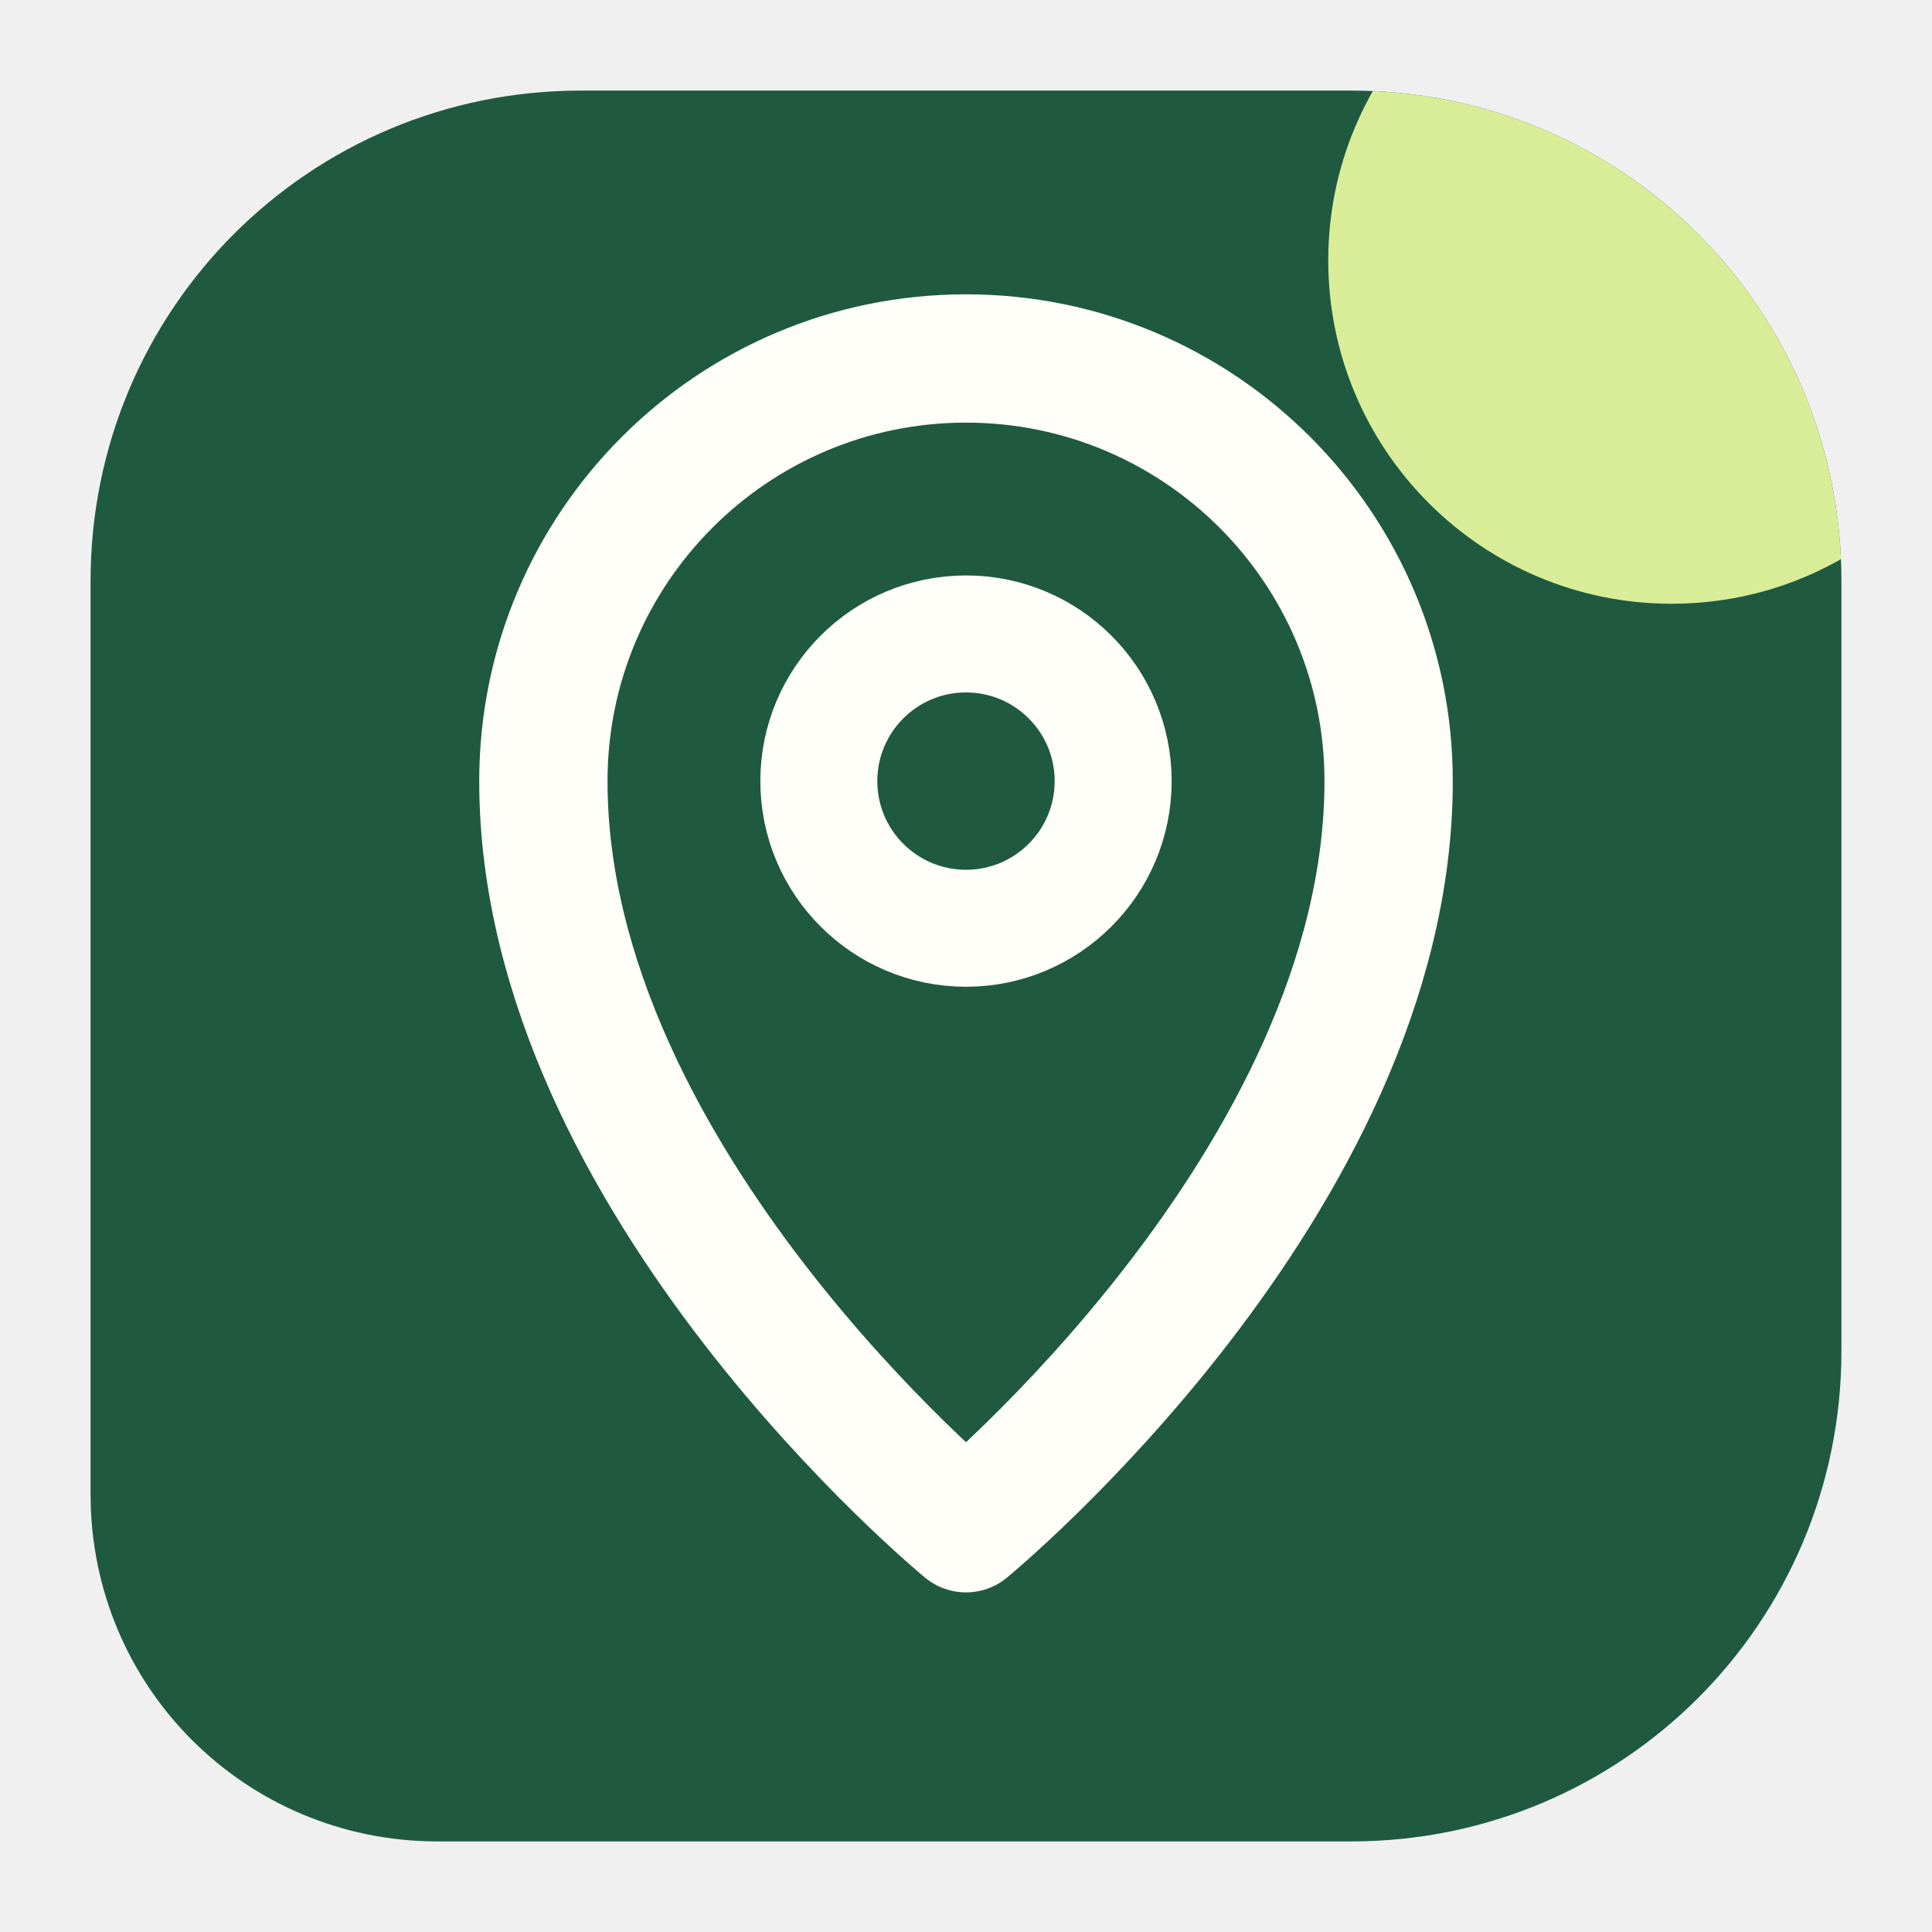
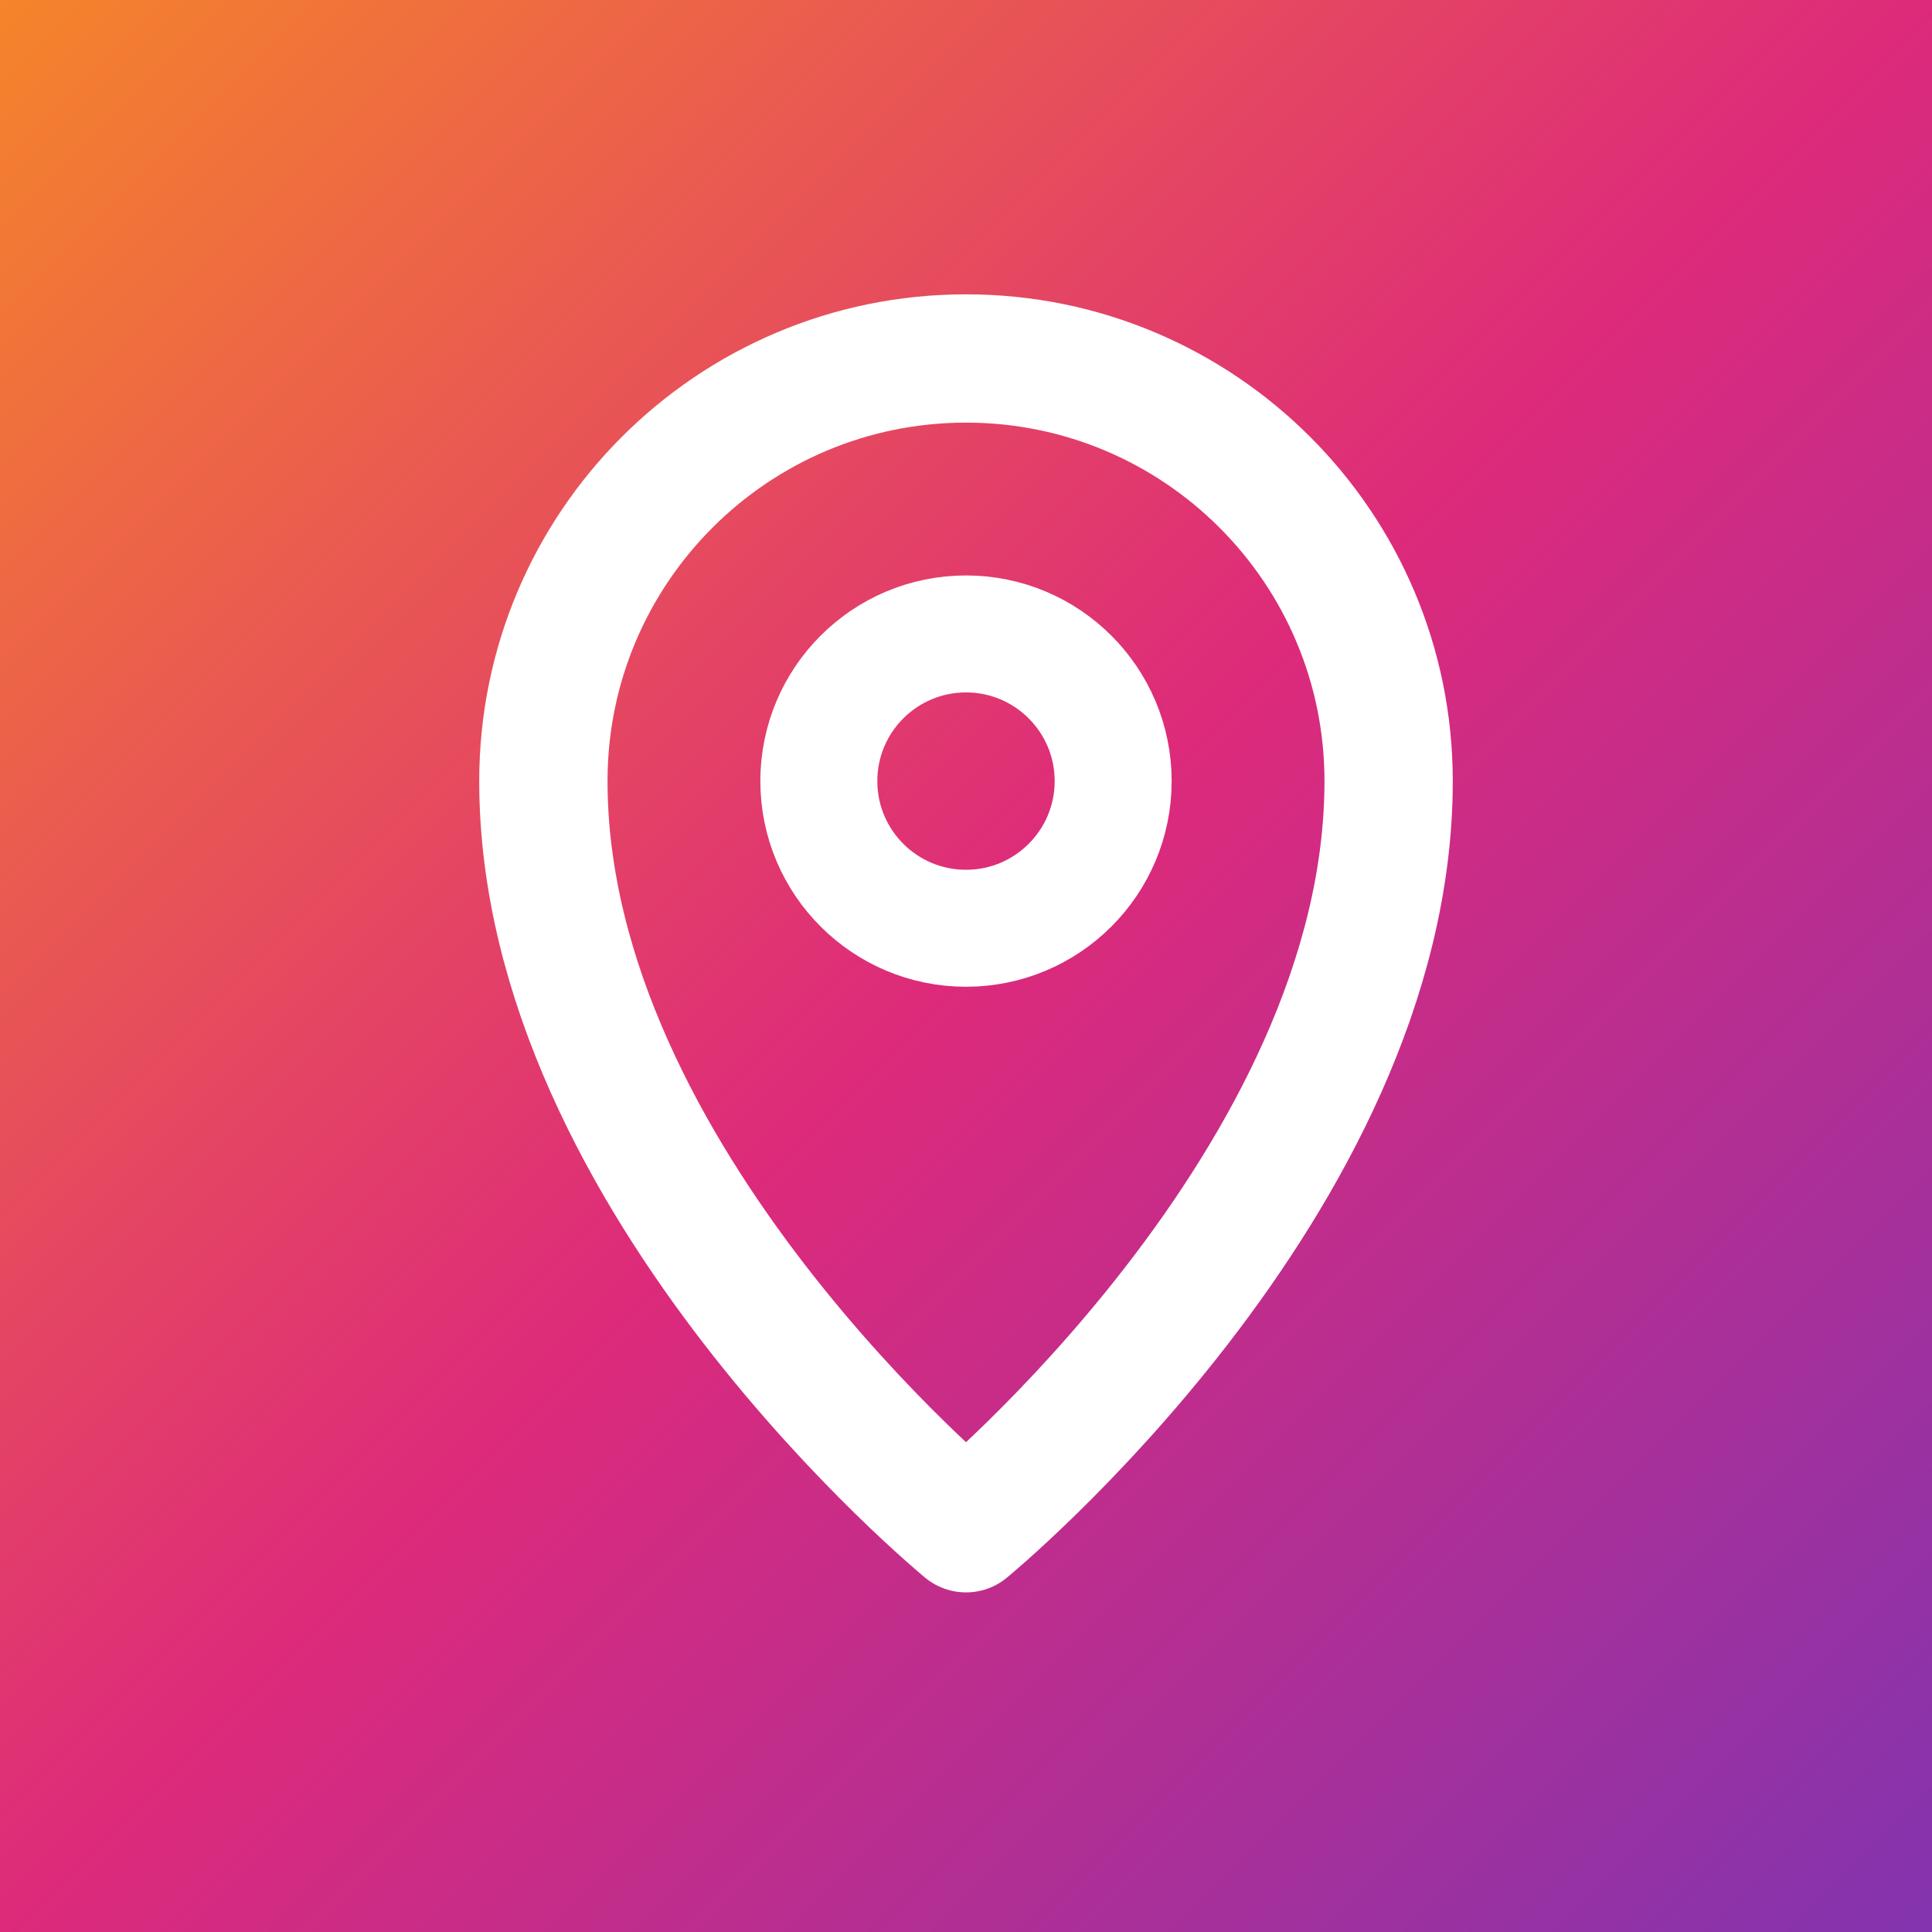
<svg xmlns="http://www.w3.org/2000/svg" viewBox="0 0 512 512">
  <defs>
-     <clipPath id="app-shape">
-       <path d="M154 24h204c72 0 130 58 130 130v204c0 72-58 130-130 130H116c-51 0-92-41-92-92V154C24 82 82 24 154 24Z" />
-     </clipPath>
+     <linearGradient id="instagram" x1="0" y1="0" x2="1" y2="1">
+       <stop offset="0" stop-color="#f5852a" />
+       <stop offset=".5" stop-color="#dd2a7b" />
+       <stop offset="1" stop-color="#8234af" />
+     </linearGradient>
  </defs>
-   <path fill="#1f5a40" d="M154 24h204c72 0 130 58 130 130v204c0 72-58 130-130 130H116c-51 0-92-41-92-92V154C24 82 82 24 154 24Z" />
-   <circle cx="443" cy="69" r="91" fill="#d9ed98" clip-path="url(#app-shape)" />
-   <path d="M256 405s112-92 112-198a112 112 0 1 0-224 0c0 106 112 198 112 198Z" fill="none" stroke="#fffef9" stroke-width="34" stroke-linecap="round" stroke-linejoin="round" />
-   <circle cx="256" cy="207" r="39" fill="none" stroke="#fffef9" stroke-width="31" />
+   <rect width="512" height="512" fill="url(#instagram)" />
+   <path d="M256 405s112-92 112-198a112 112 0 1 0-224 0c0 106 112 198 112 198Z" fill="none" stroke="#fff" stroke-width="34" stroke-linecap="round" stroke-linejoin="round" />
+   <circle cx="256" cy="207" r="39" fill="none" stroke="#fff" stroke-width="31" />
</svg>
